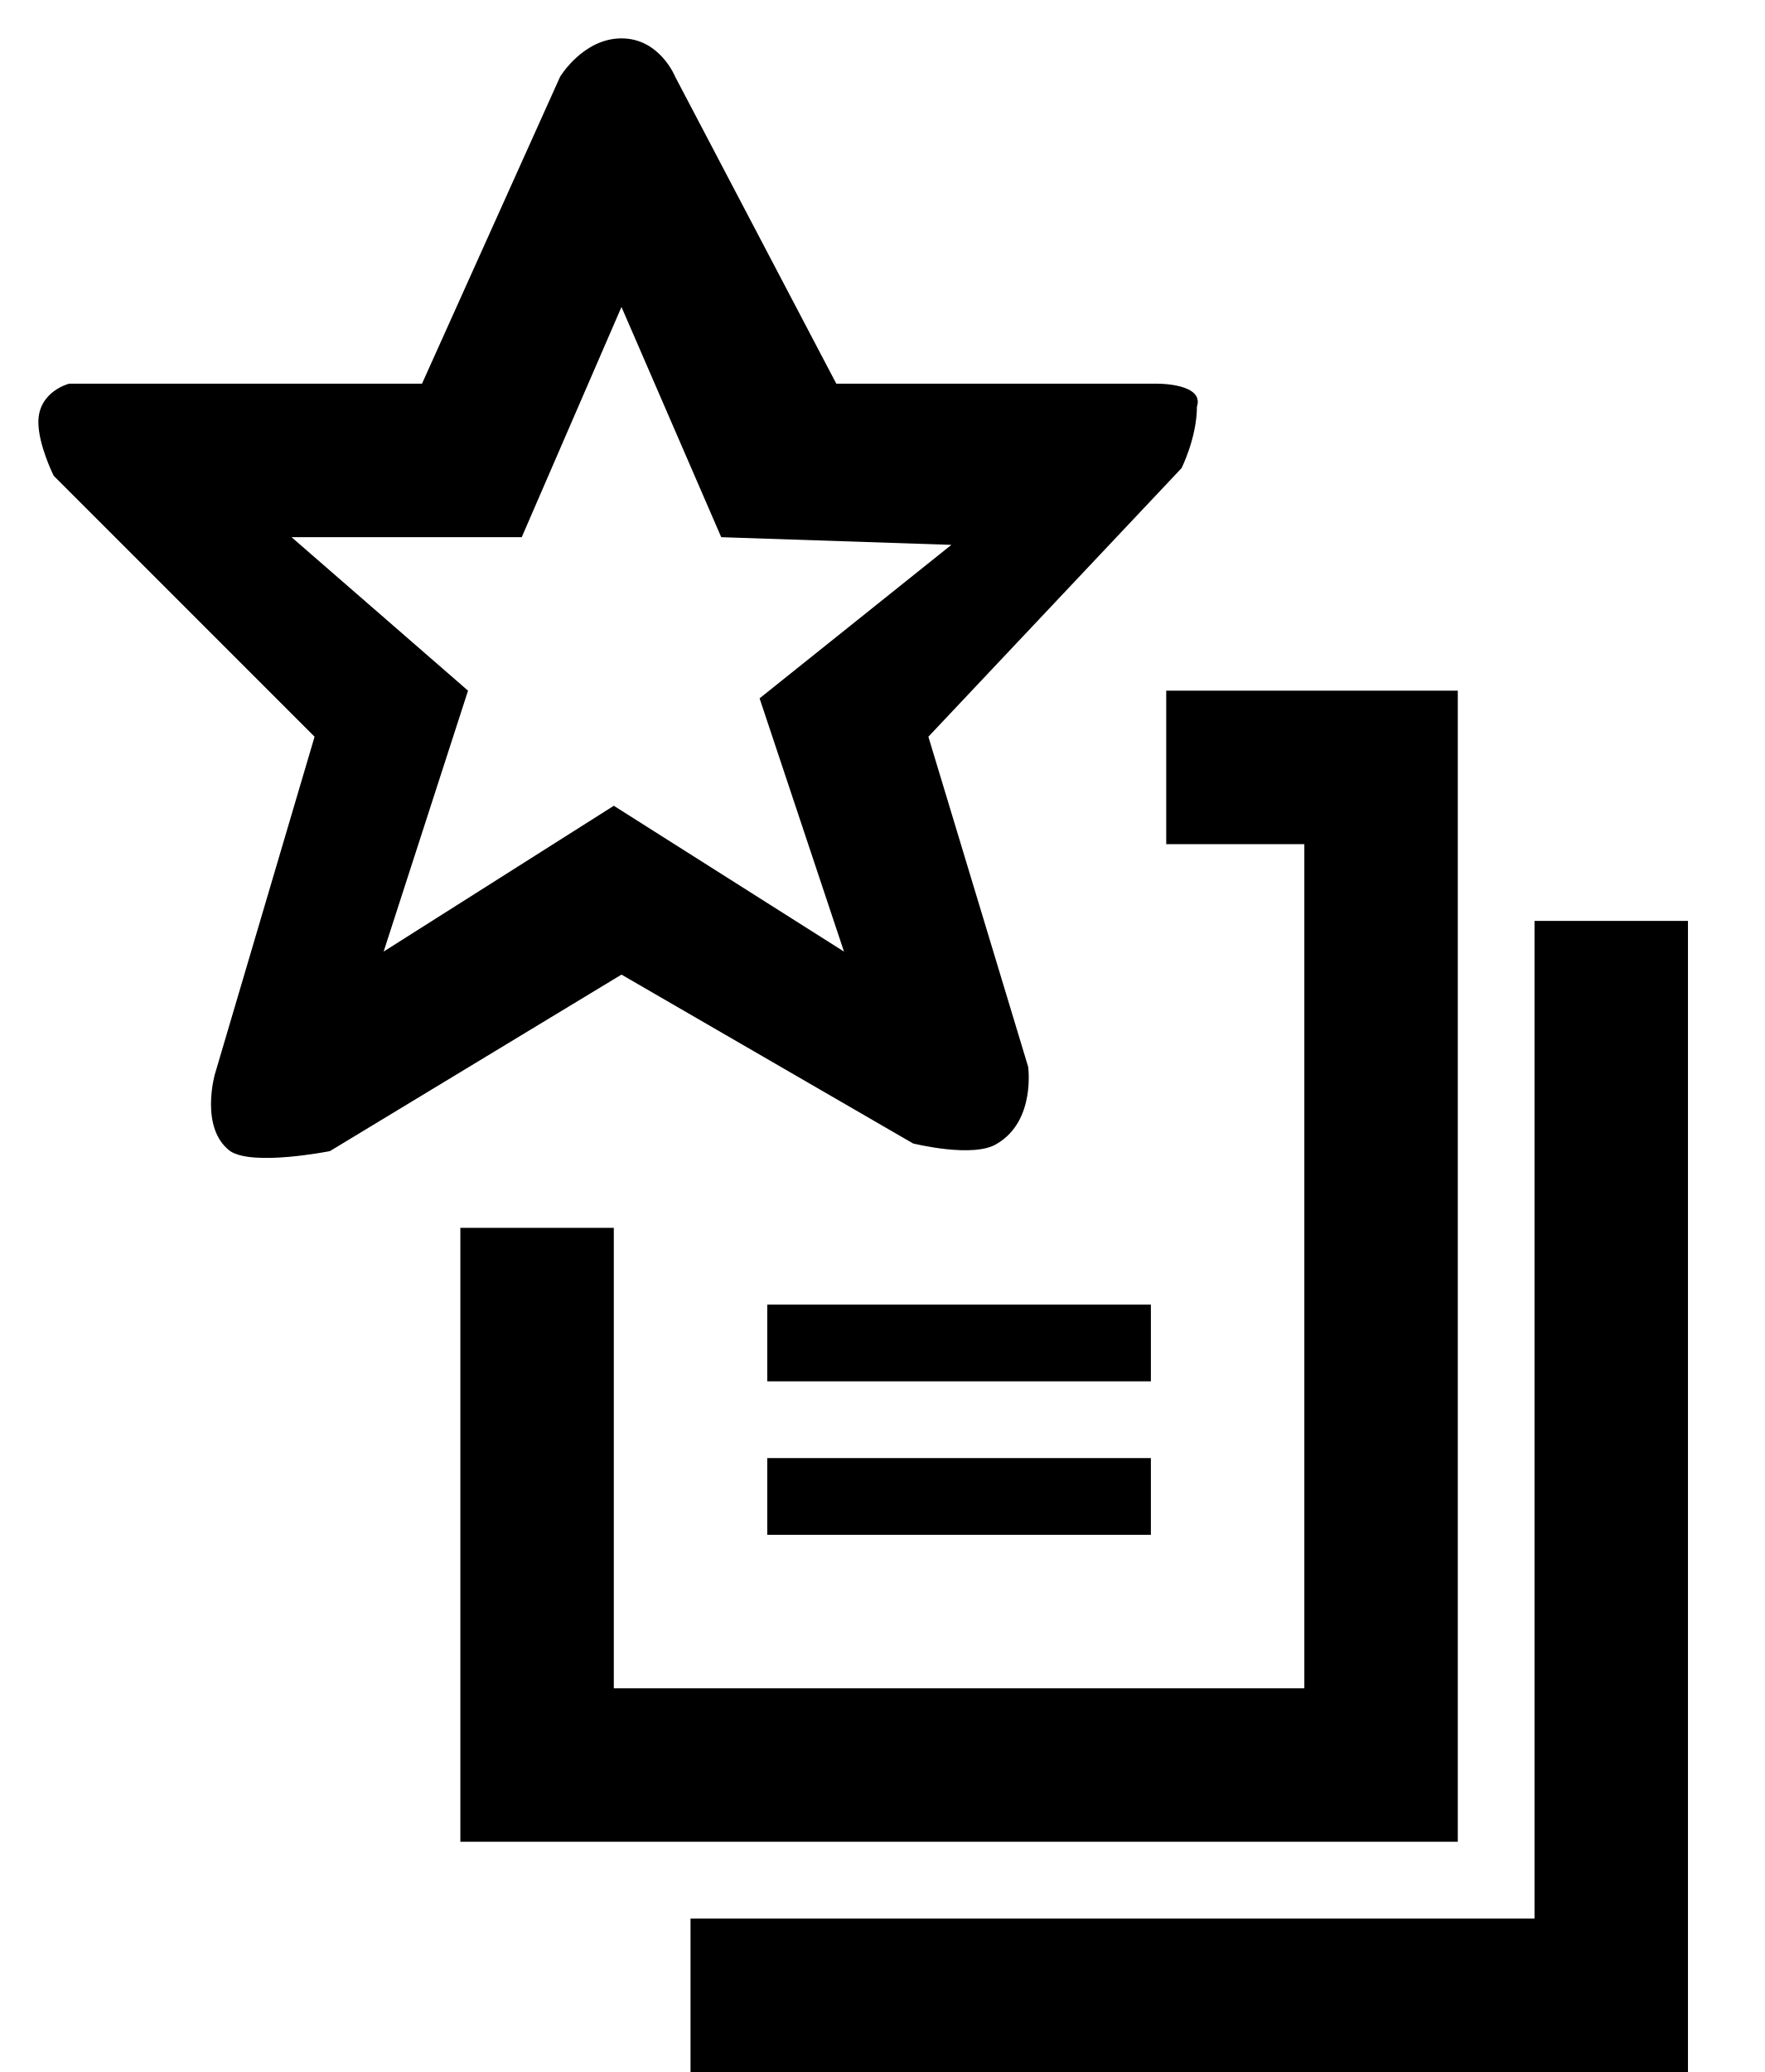
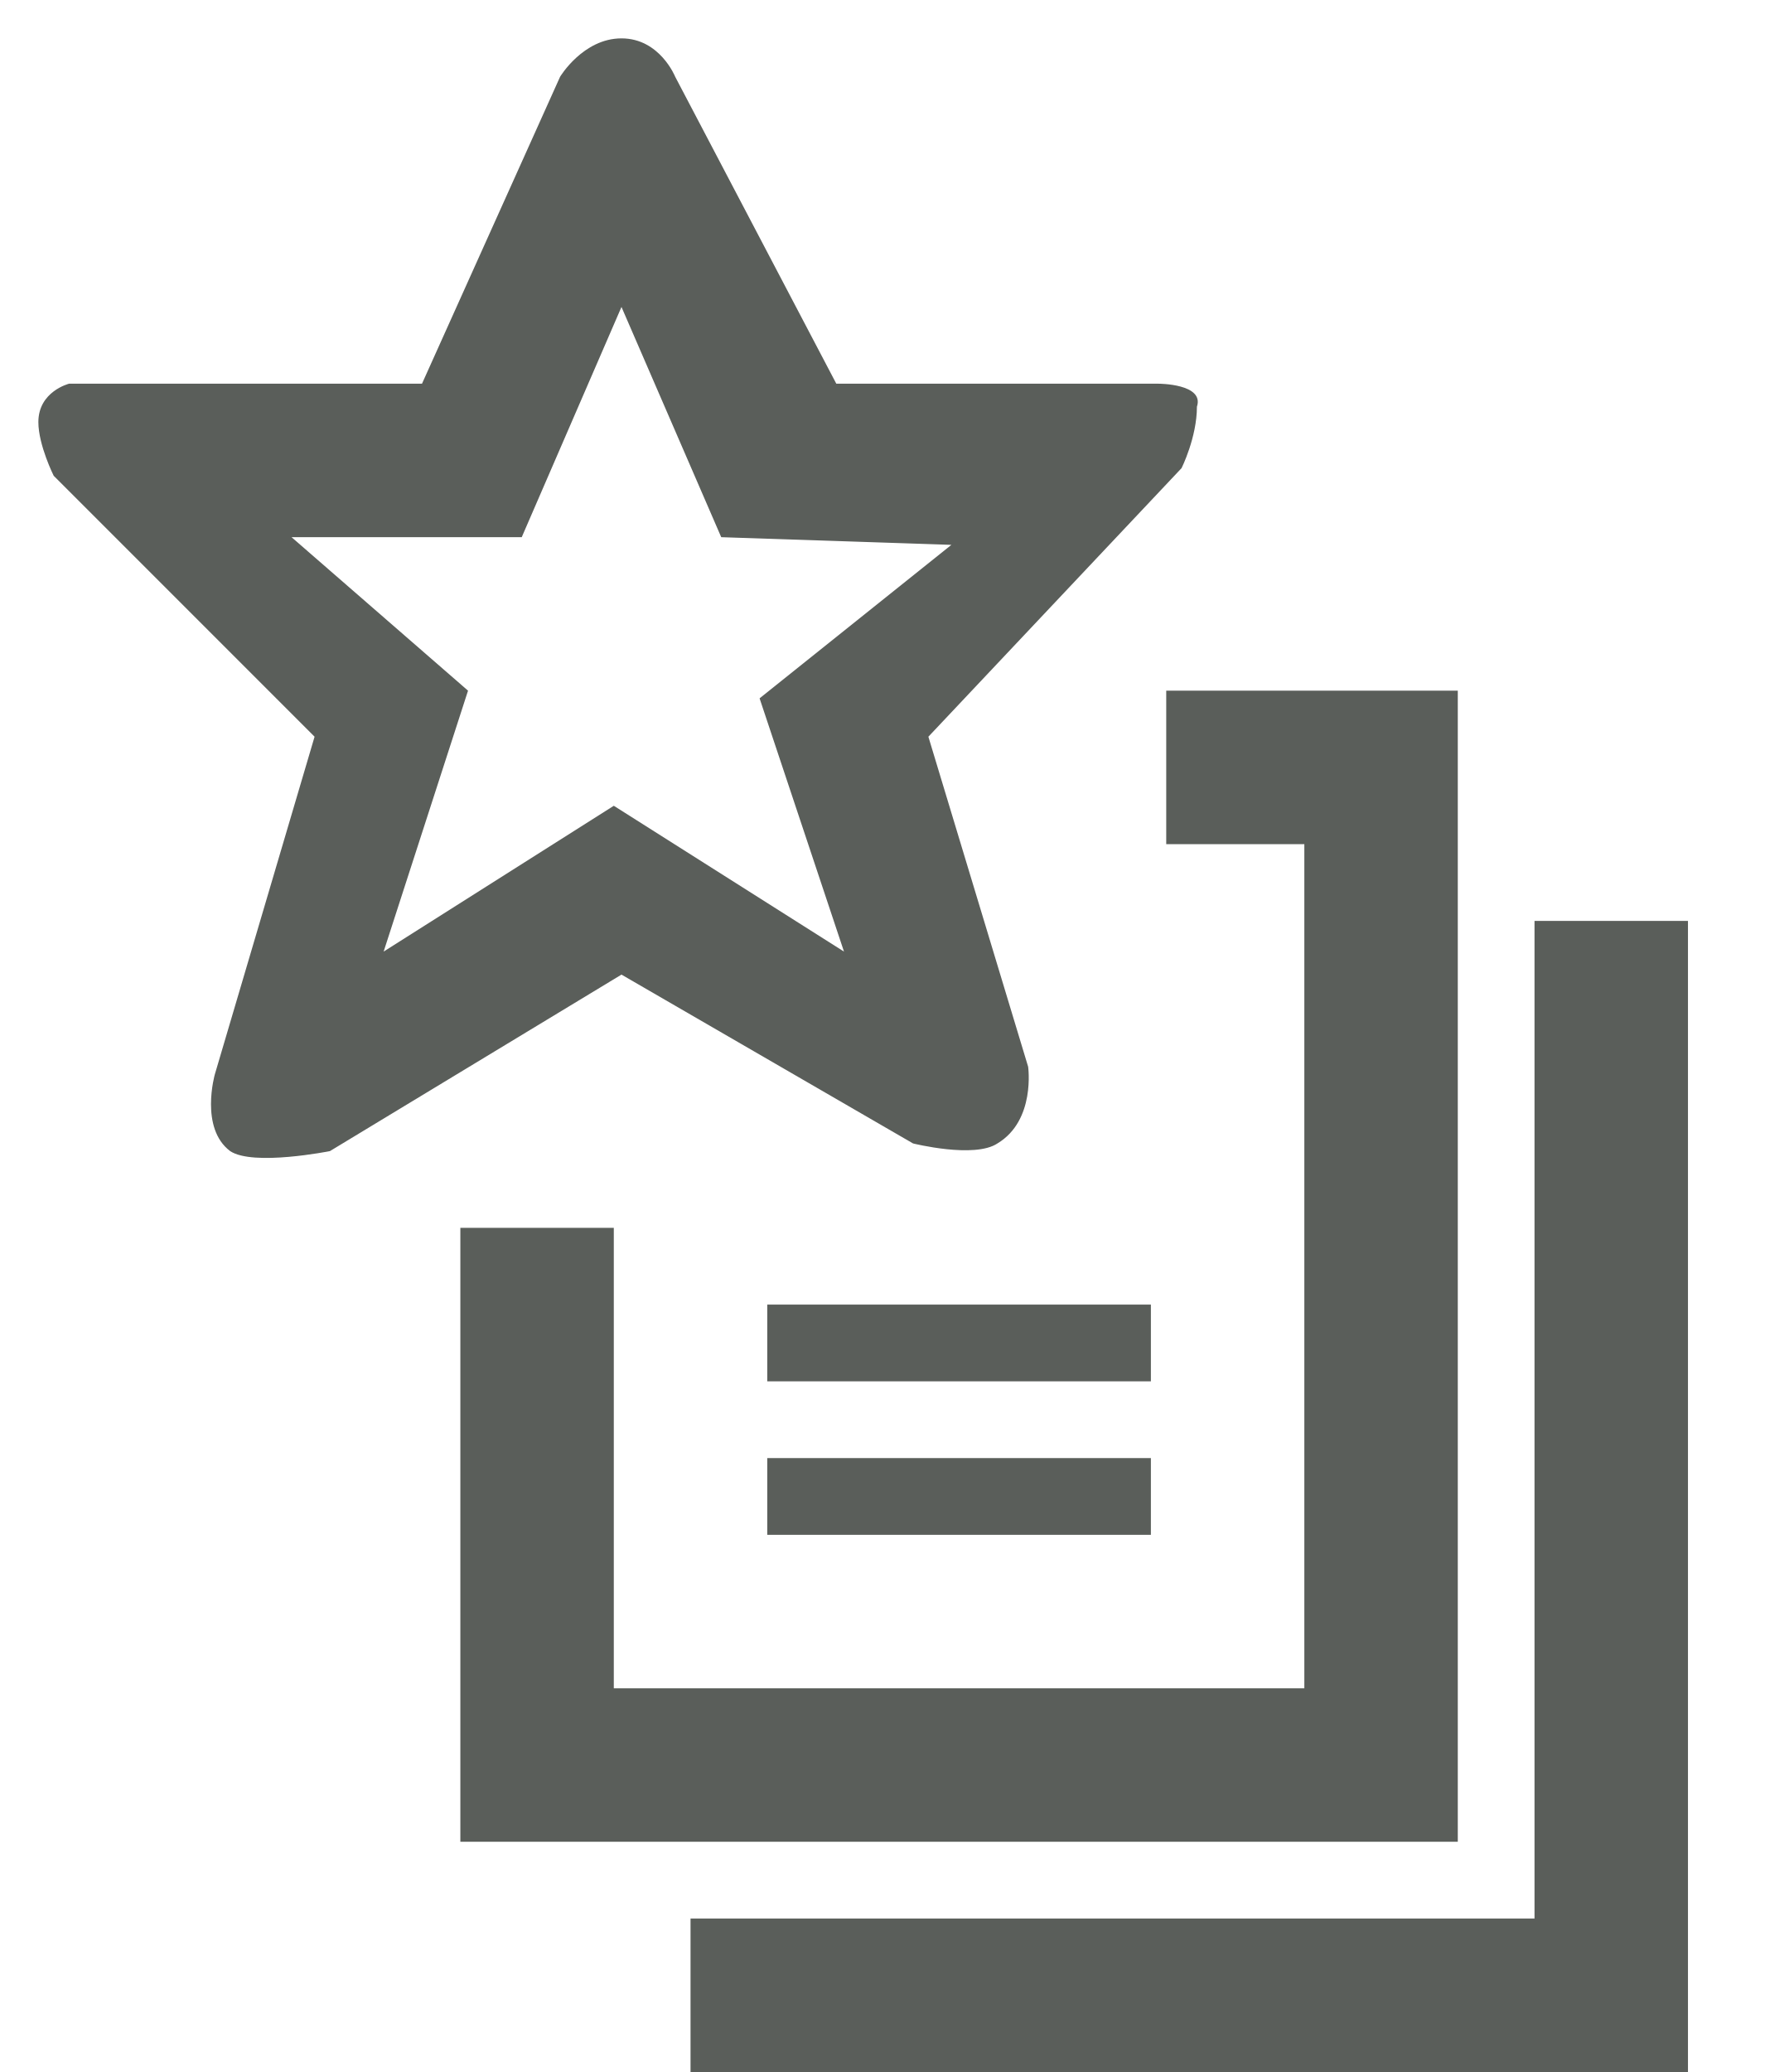
<svg xmlns="http://www.w3.org/2000/svg" version="1.1" id="Layer_1" x="0px" y="0px" viewBox="0 0 23 27" style="enable-background:new 0 0 23 27;" xml:space="preserve">
  <style type="text/css">
- 	.st0{fill-rule:evenodd;clip-rule:evenodd;}
+ 	.st0{fill-rule:evenodd;clip-rule:evenodd;fill:#5A5E5A;}
</style>
  <g>
    <g>
      <path class="st0" d="M11.9,14.9c0,0,0.8,0.2,1.1,0c0.5-0.3,0.4-1,0.4-1l-1.3-4.3l3.3-3.5c0,0,0.2-0.4,0.2-0.8    C15.7,5,15.1,5,15.1,5h-4.2L8.8,1c0,0-0.2-0.5-0.7-0.5S7.3,1,7.3,1L5.5,5H0.9c0,0-0.4,0.1-0.4,0.5c0,0.3,0.2,0.7,0.2,0.7l3.4,3.4    L2.8,14c0,0-0.2,0.7,0.2,1c0.3,0.2,1.3,0,1.3,0l3.8-2.3L11.9,14.9z M3.8,7h3l1.3-3l1.3,3l3,0.1l-2.5,2l1.1,3.3l-3-1.9l-3,1.9    L6.1,9L3.8,7z M15,17h-5v1h5V17z M20,12v13H9v2h13V12H20z M19,9h-3.8v2H17v11H8v-6H6v8h13V9z M10,20h5v-1h-5V20z" />
    </g>
  </g>
</svg>
